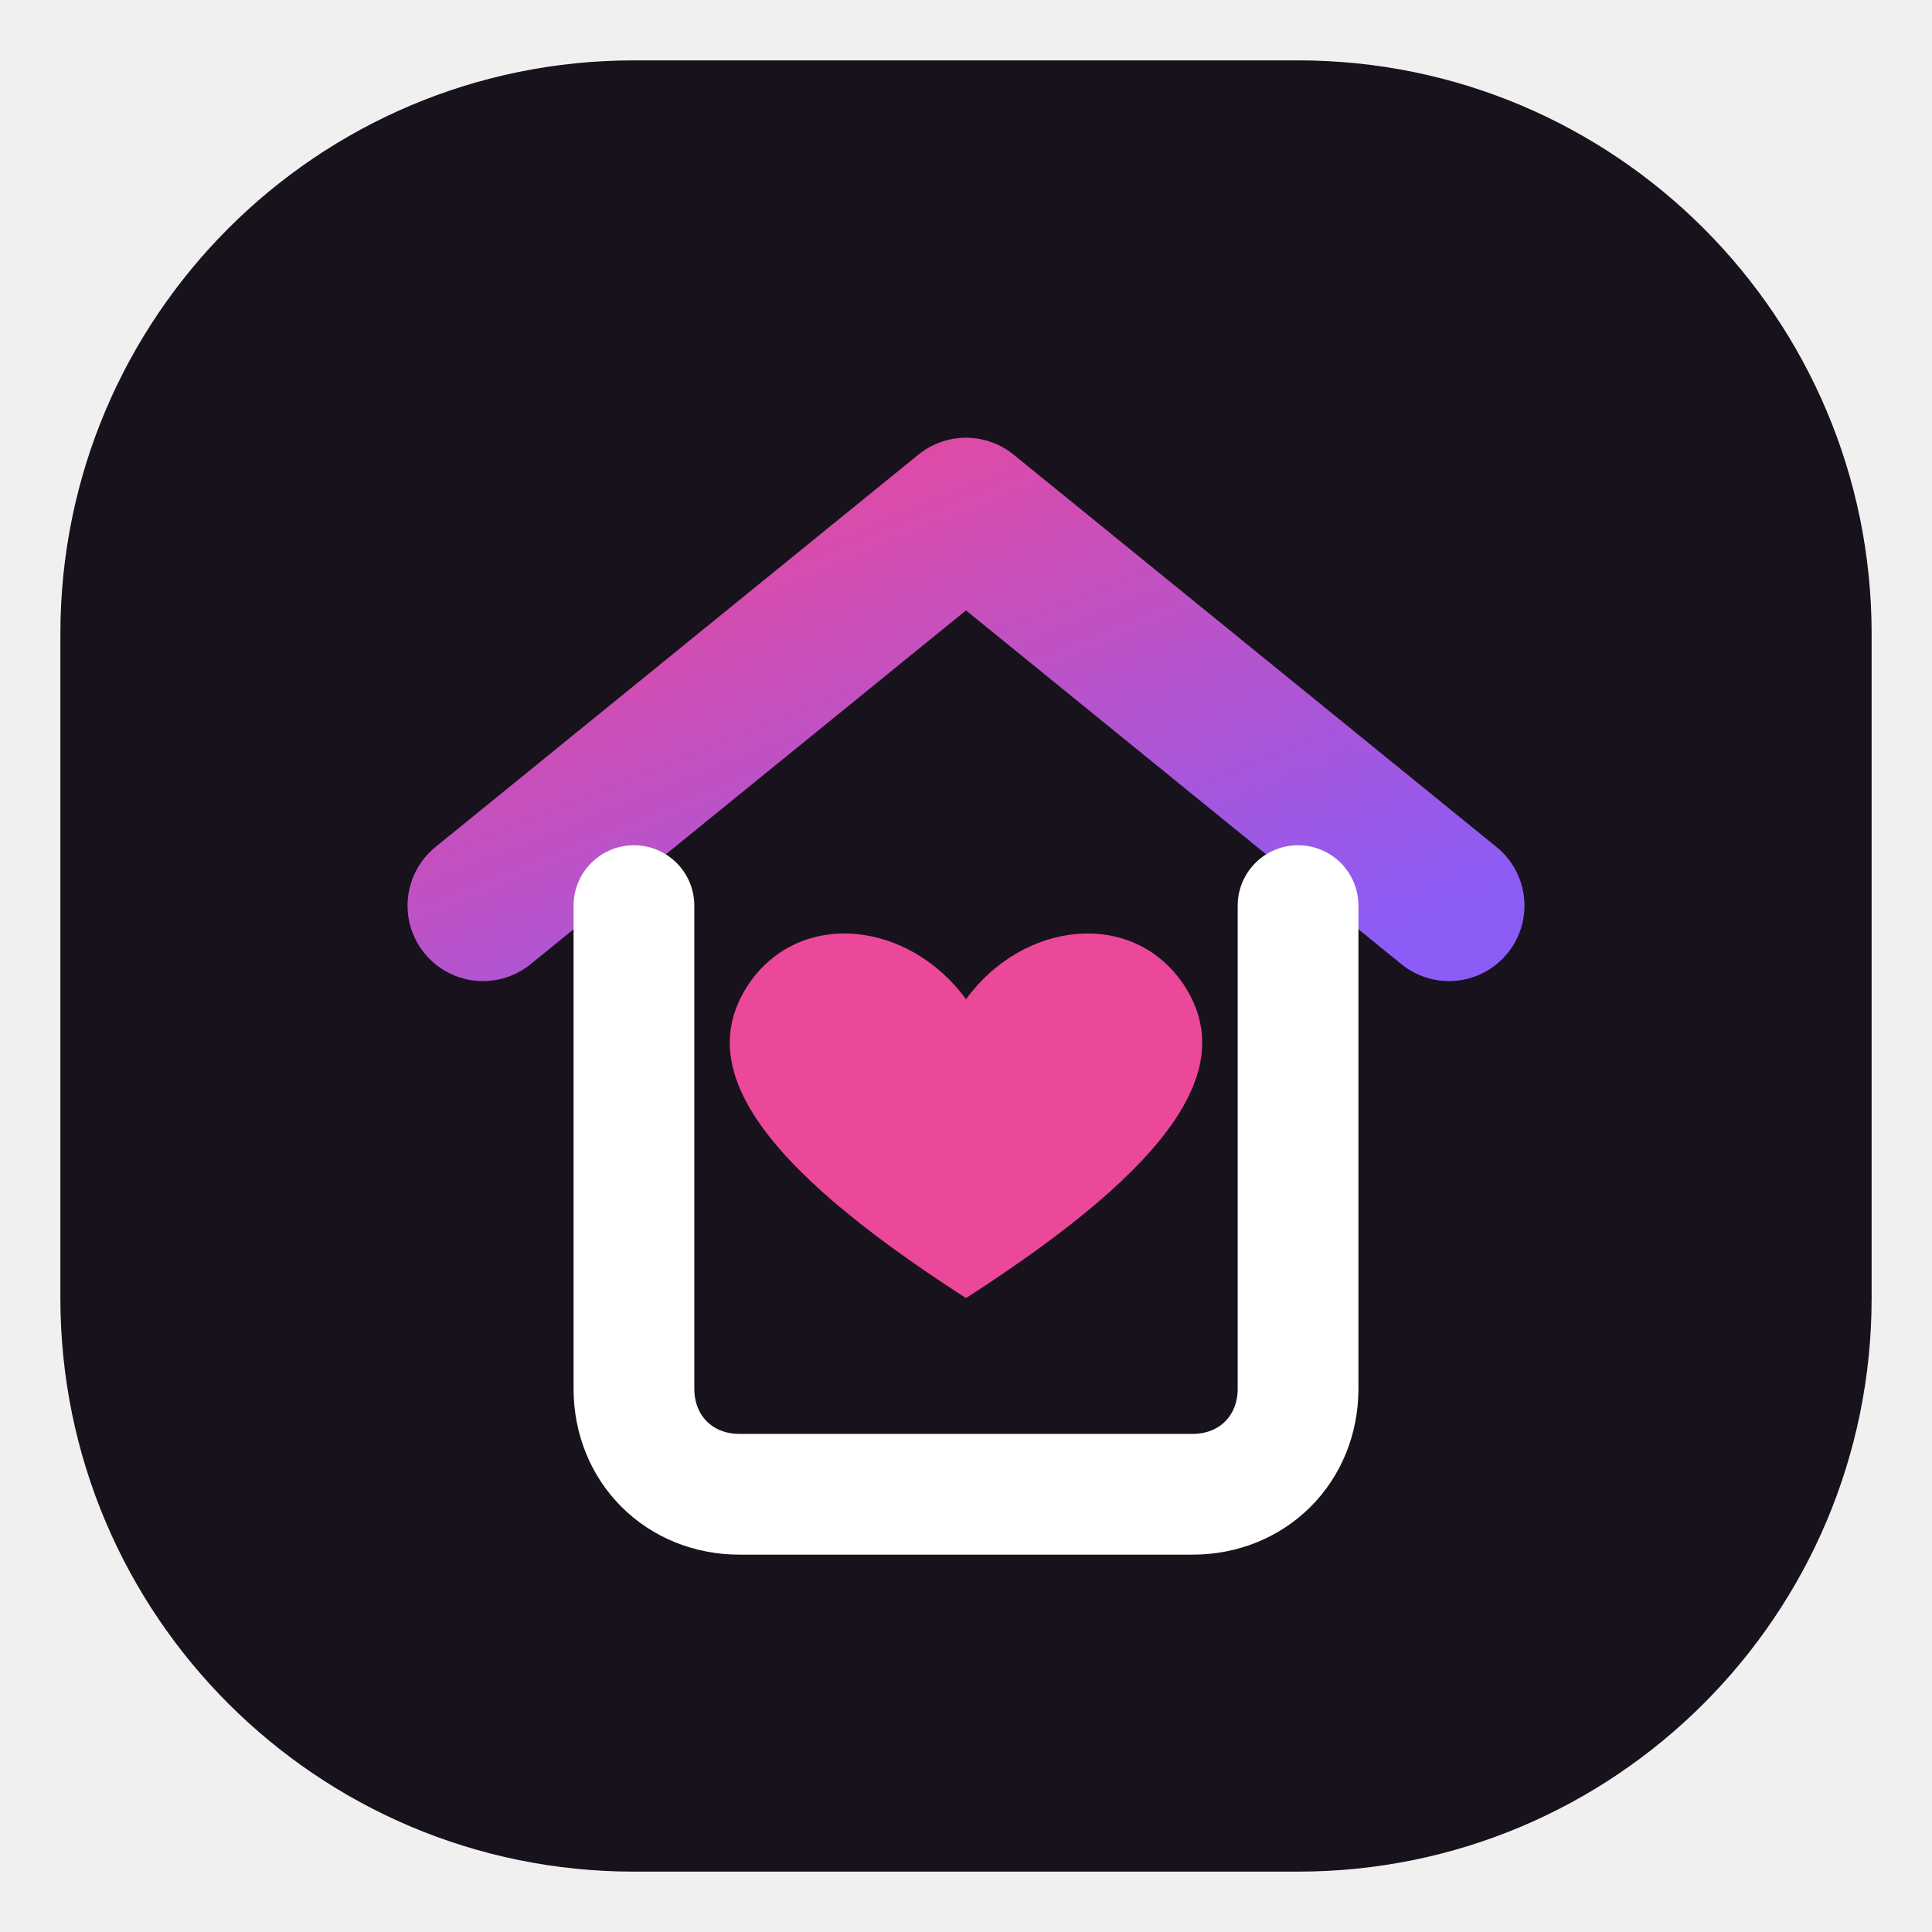
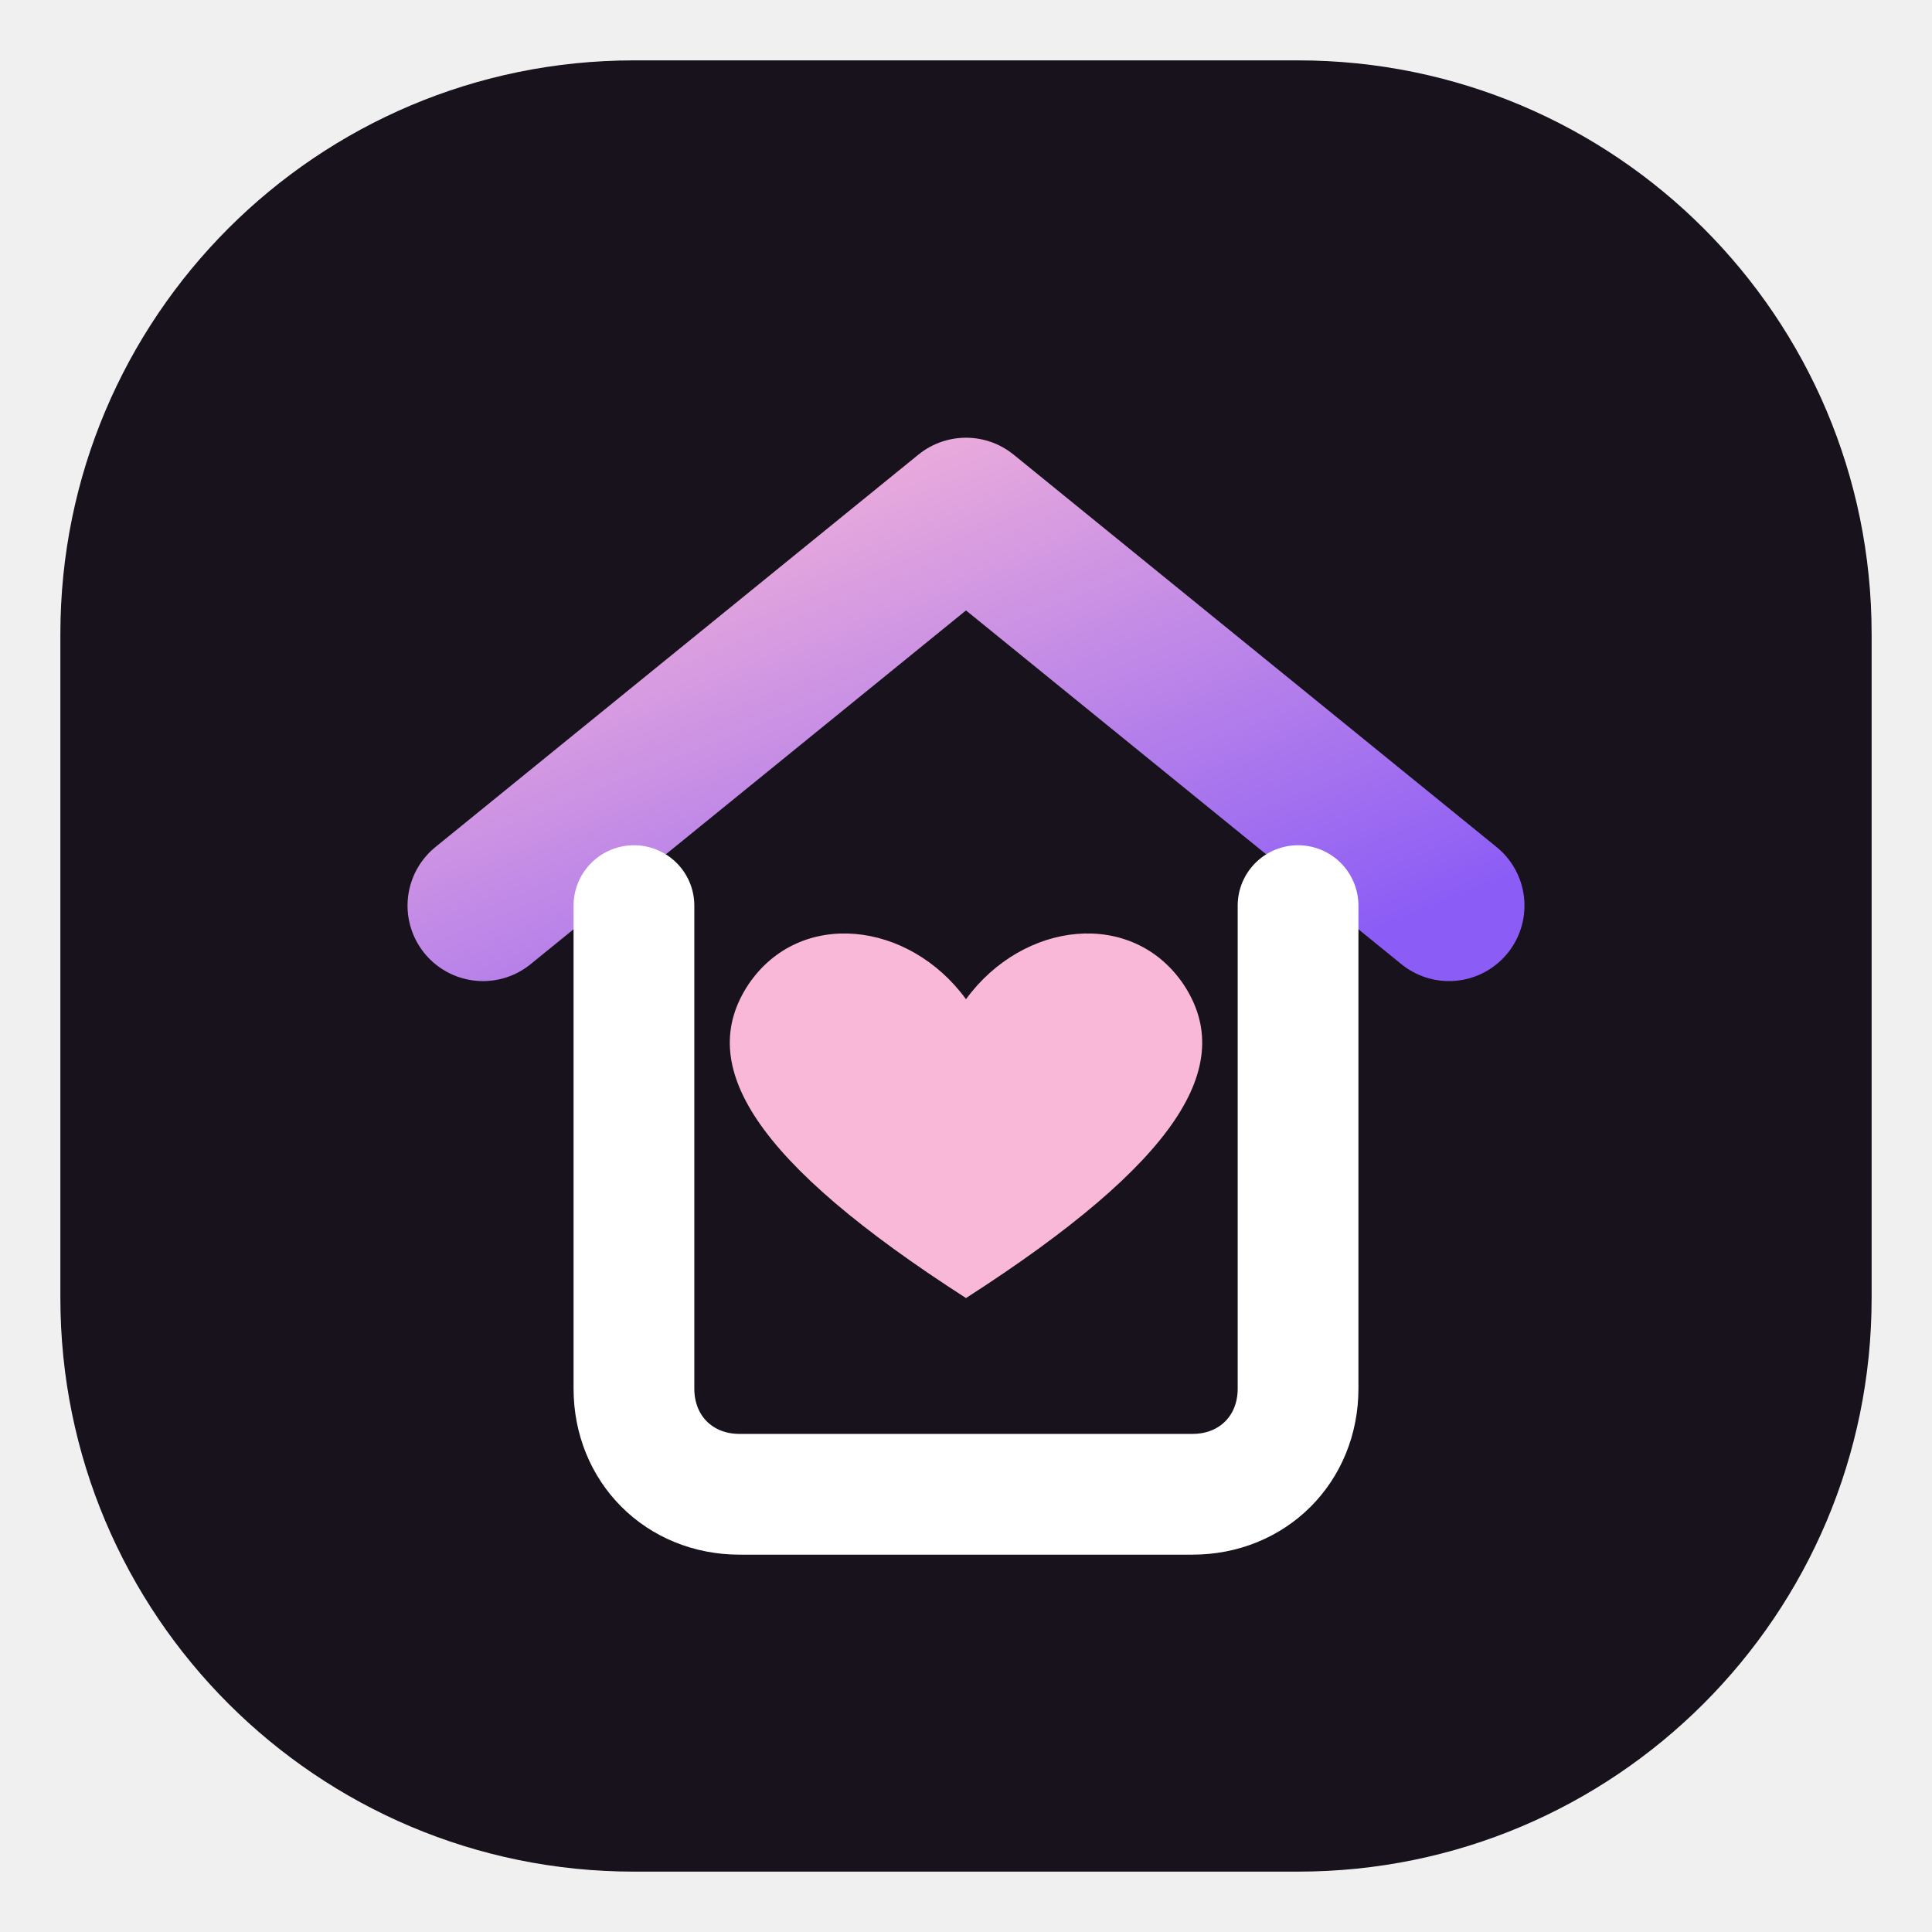
<svg xmlns="http://www.w3.org/2000/svg" viewBox="0 0 64 64" role="img" aria-labelledby="title">
  <defs>
    <linearGradient id="accent" x1="0" y1="0" x2="1" y2="1">
-       <stop offset="0%" stop-color="#ec4899" />
+       <stop offset="0%" stop-color="#f9b8d7" />
      <stop offset="100%" stop-color="#8b5cf6" />
    </linearGradient>
  </defs>
  <rect x="2" y="2" width="60" height="60" rx="19" fill="#17121c" />
  <path d="M16 30 32 17l16 13" fill="none" stroke="url(#accent)" stroke-width="5" stroke-linecap="round" stroke-linejoin="round" />
  <path d="M21 30v16c0 2 1.5 3.5 3.5 3.5h15c2 0 3.5-1.5 3.5-3.5V30" fill="none" stroke="#fff" stroke-width="4" stroke-linecap="round" stroke-linejoin="round" />
-   <path d="M32 43c-7-4.5-9-7.7-7.2-10.4 1.7-2.5 5.3-2.1 7.2.5 1.9-2.6 5.5-3 7.2-.5C41 35.3 39 38.5 32 43Z" fill="#ec4899" />
+   <path d="M32 43c-7-4.5-9-7.7-7.2-10.4 1.7-2.5 5.3-2.1 7.2.5 1.9-2.6 5.5-3 7.2-.5C41 35.3 39 38.5 32 43Z" fill="#f9b8d7" />
</svg>
